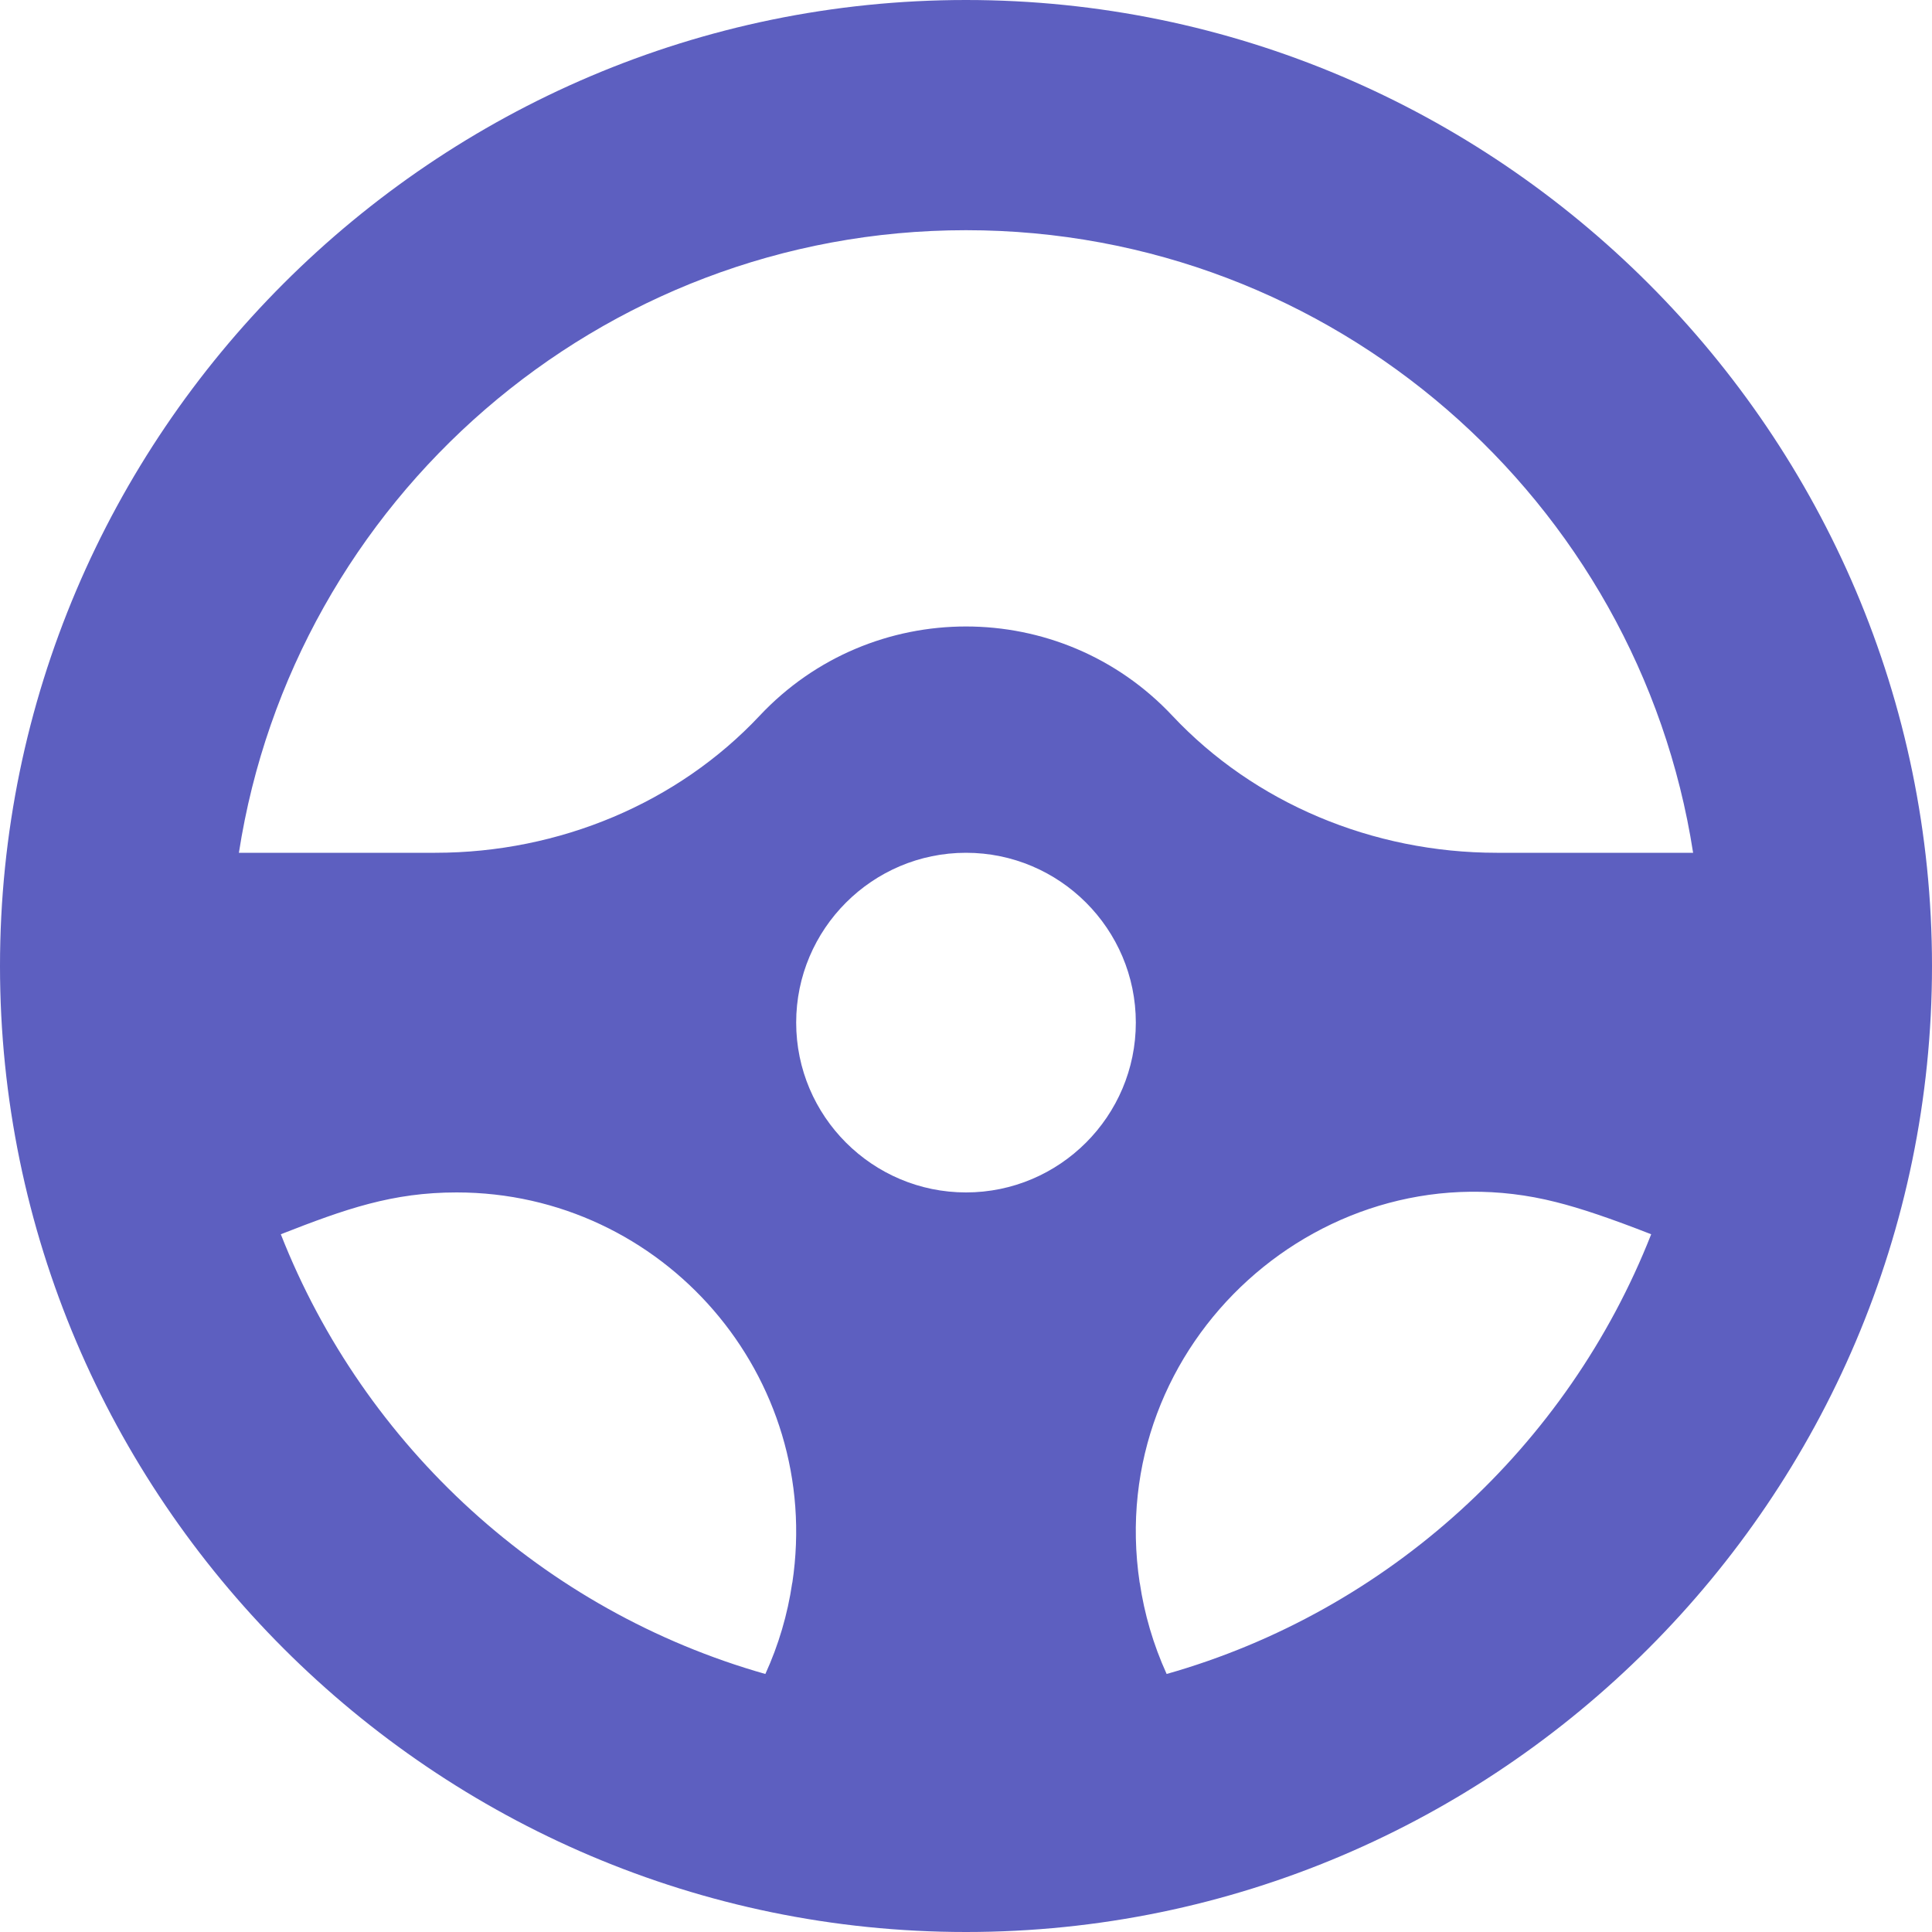
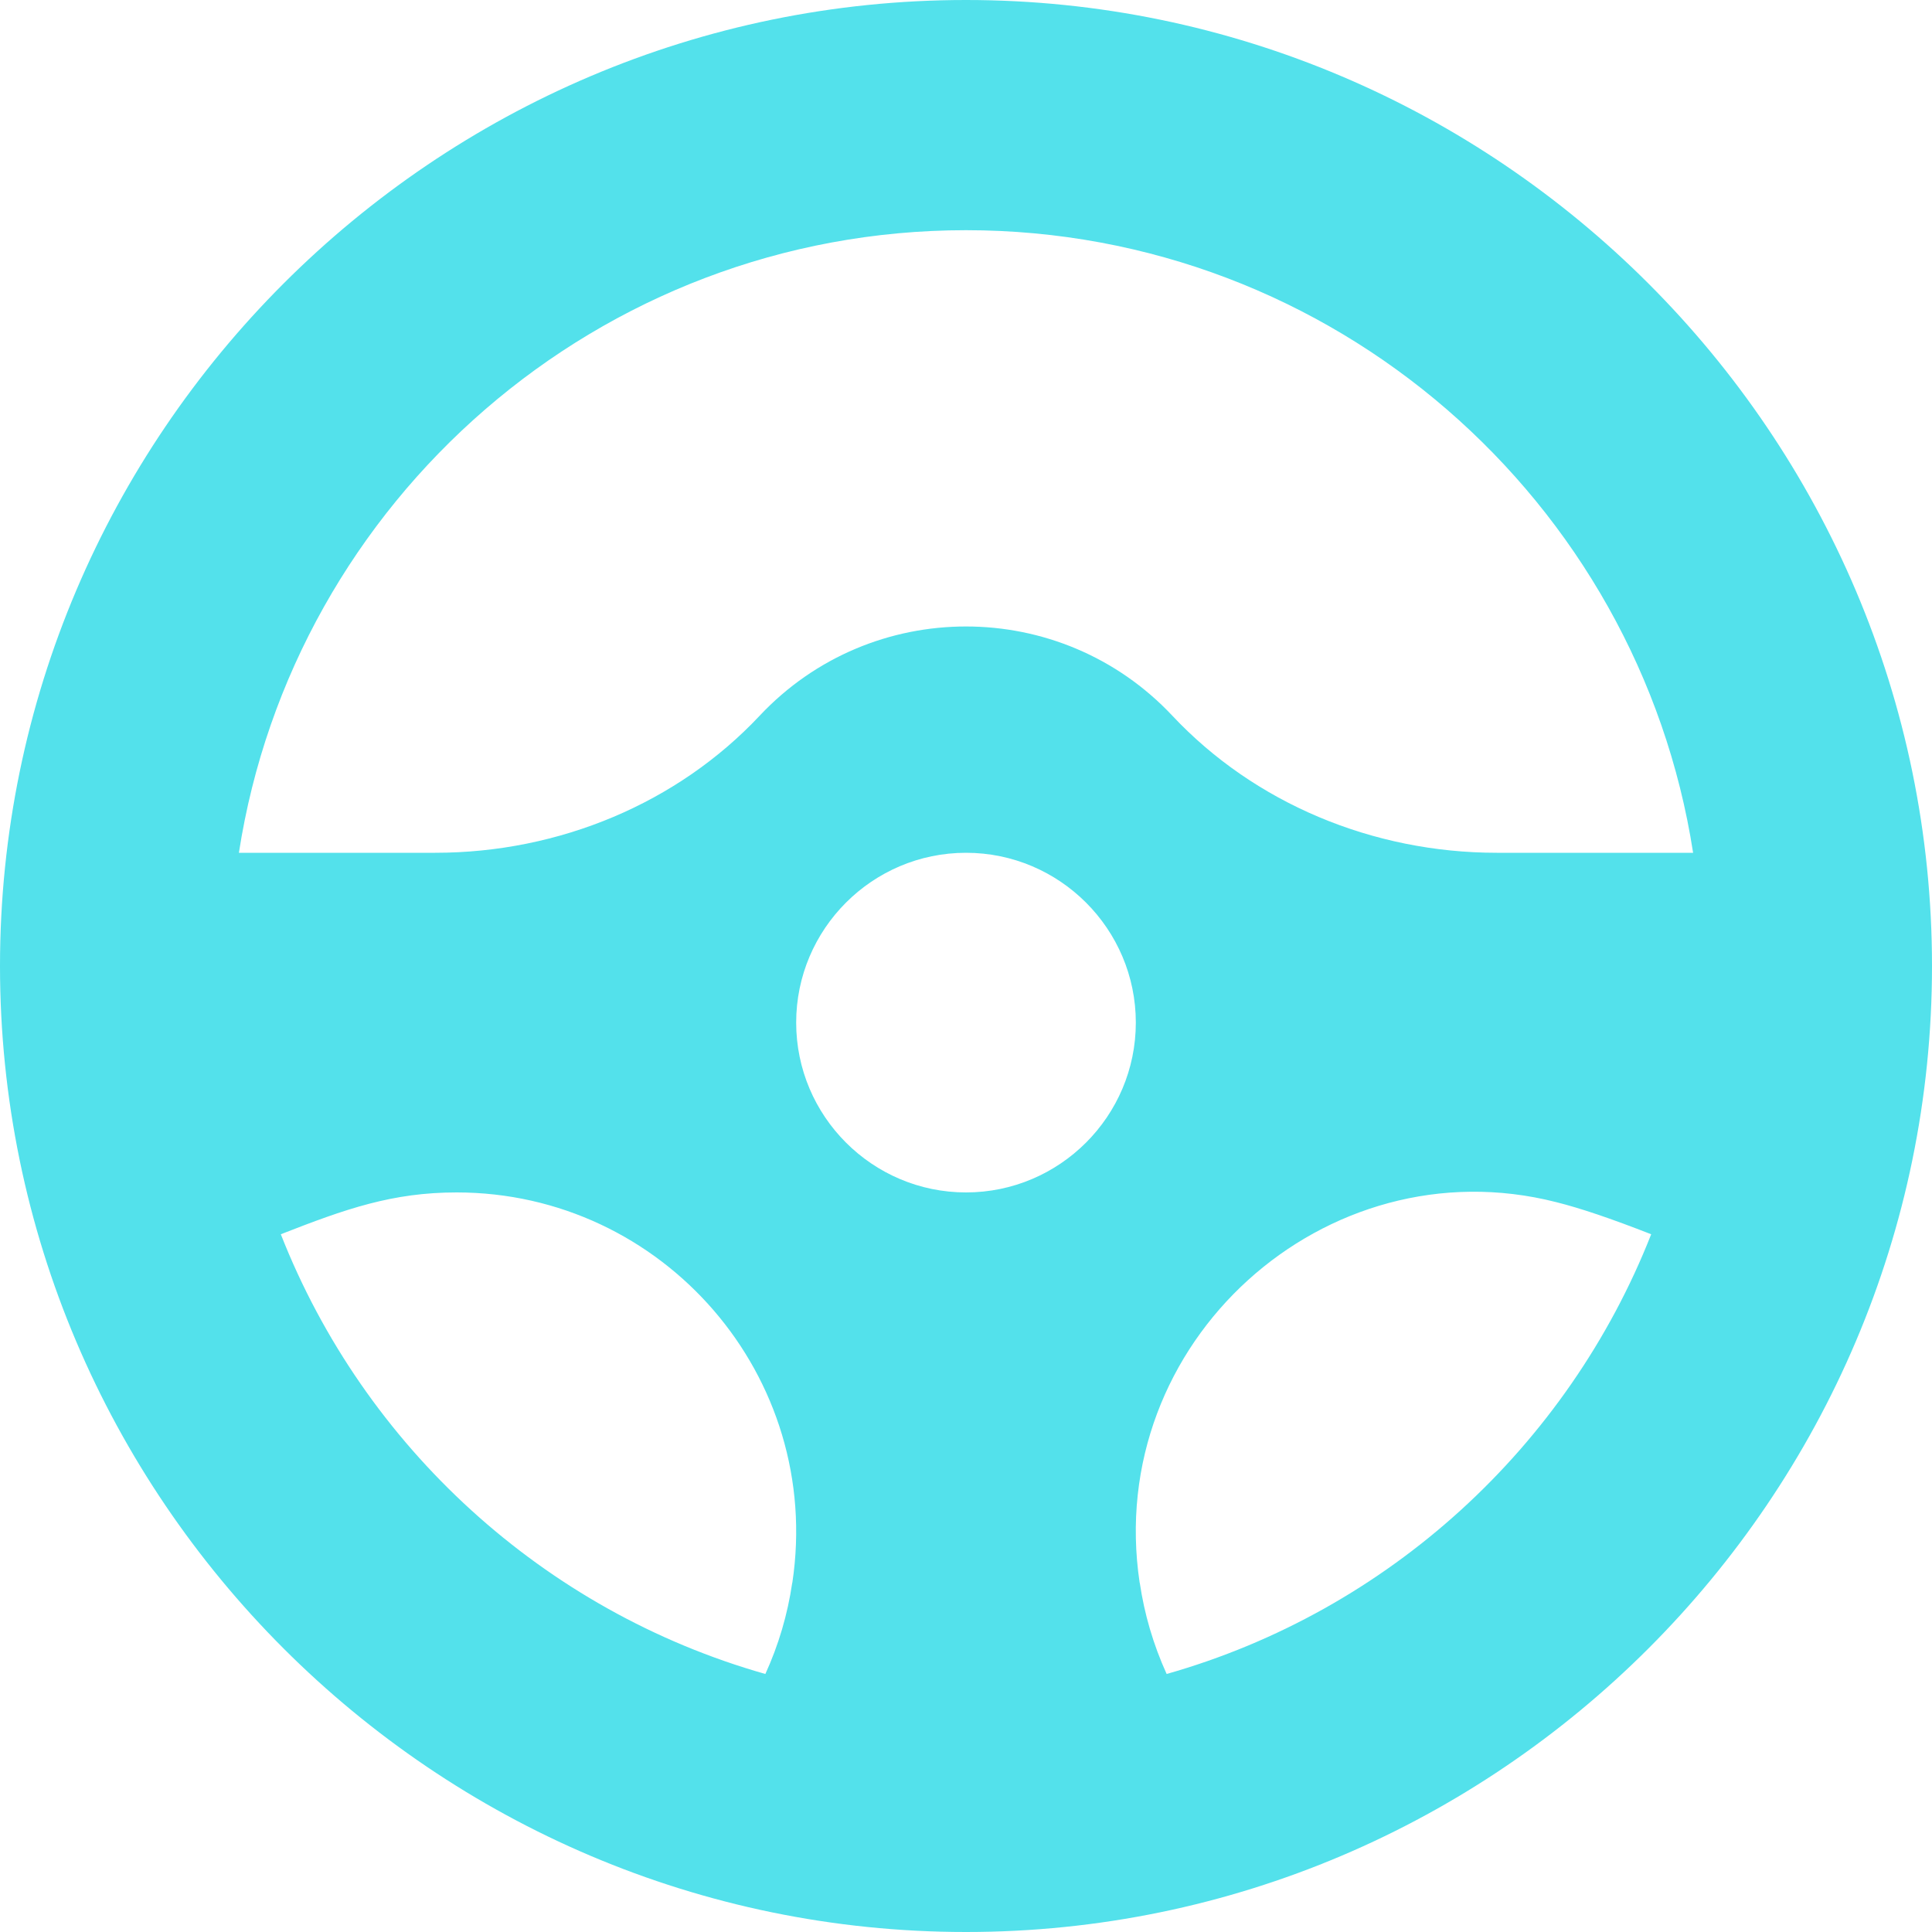
<svg xmlns="http://www.w3.org/2000/svg" width="20" height="20" viewBox="0 0 20 20" fill="none">
-   <path d="M10 0C4.494 0 0 4.494 0 10C0 15.506 4.494 20 10 20C15.506 20 20 15.506 20 10C20 4.494 15.506 0 10 0ZM10 2.383C13.802 2.383 16.962 5.182 17.527 8.828H15.495C14.207 8.828 12.983 8.311 12.137 7.41C10.98 6.177 9.02 6.177 7.863 7.41C7.017 8.311 5.793 8.828 4.505 8.828H2.473C3.038 5.182 6.198 2.383 10 2.383ZM10 12.344C9.031 12.344 8.242 11.555 8.242 10.586C8.242 9.617 9.031 8.828 10 8.828C10.969 8.828 11.758 9.617 11.758 10.586C11.758 11.555 10.969 12.344 10 12.344ZM2.907 12.777C3.578 12.514 4.062 12.344 4.727 12.344C6.863 12.344 8.524 14.247 8.202 16.386H8.201C8.153 16.714 8.059 17.031 7.923 17.329C5.628 16.678 3.771 14.976 2.907 12.777ZM12.077 17.329C11.938 17.023 11.846 16.706 11.799 16.386H11.798C11.423 13.894 13.723 11.837 16.108 12.444C16.36 12.507 16.674 12.613 17.093 12.777C16.229 14.975 14.372 16.678 12.077 17.329Z" fill="#5D5FC0" />
+   <path d="M10 0C4.494 0 0 4.494 0 10C0 15.506 4.494 20 10 20C15.506 20 20 15.506 20 10C20 4.494 15.506 0 10 0ZM10 2.383C13.802 2.383 16.962 5.182 17.527 8.828H15.495C14.207 8.828 12.983 8.311 12.137 7.41C10.98 6.177 9.02 6.177 7.863 7.41C7.017 8.311 5.793 8.828 4.505 8.828H2.473C3.038 5.182 6.198 2.383 10 2.383ZM10 12.344C9.031 12.344 8.242 11.555 8.242 10.586C8.242 9.617 9.031 8.828 10 8.828C10.969 8.828 11.758 9.617 11.758 10.586C11.758 11.555 10.969 12.344 10 12.344ZM2.907 12.777C3.578 12.514 4.062 12.344 4.727 12.344C6.863 12.344 8.524 14.247 8.202 16.386H8.201C8.153 16.714 8.059 17.031 7.923 17.329C5.628 16.678 3.771 14.976 2.907 12.777ZM12.077 17.329C11.938 17.023 11.846 16.706 11.799 16.386H11.798C11.423 13.894 13.723 11.837 16.108 12.444C16.36 12.507 16.674 12.613 17.093 12.777C16.229 14.975 14.372 16.678 12.077 17.329Z" fill="#53E1EB" />
</svg>
